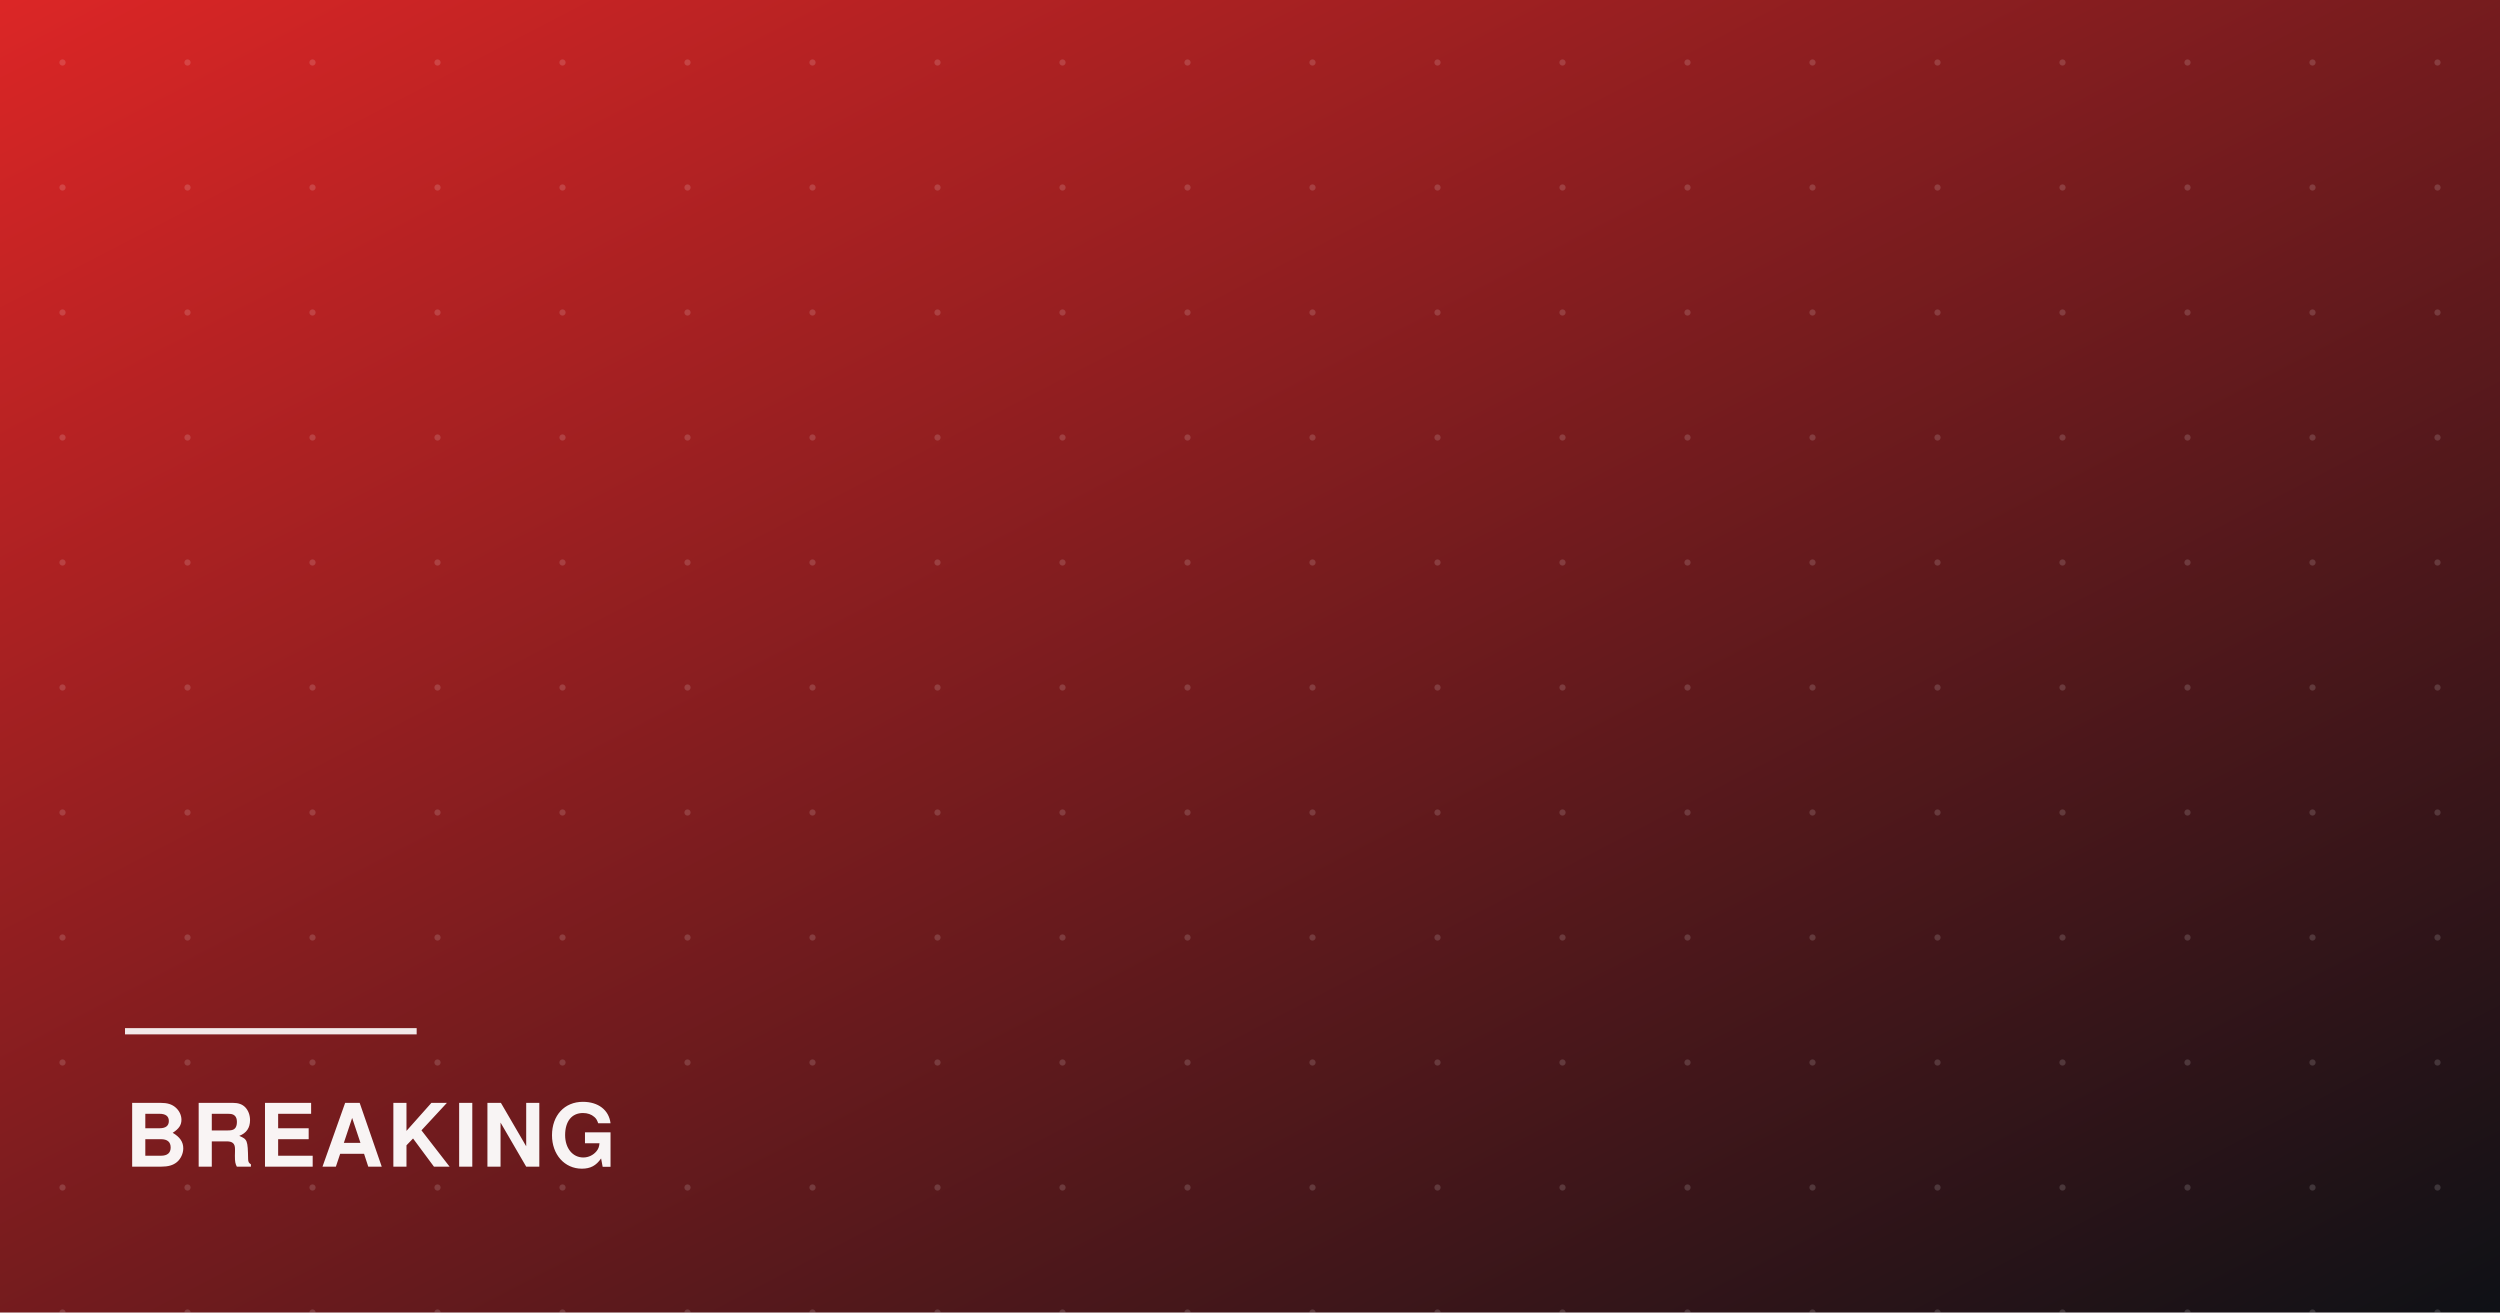
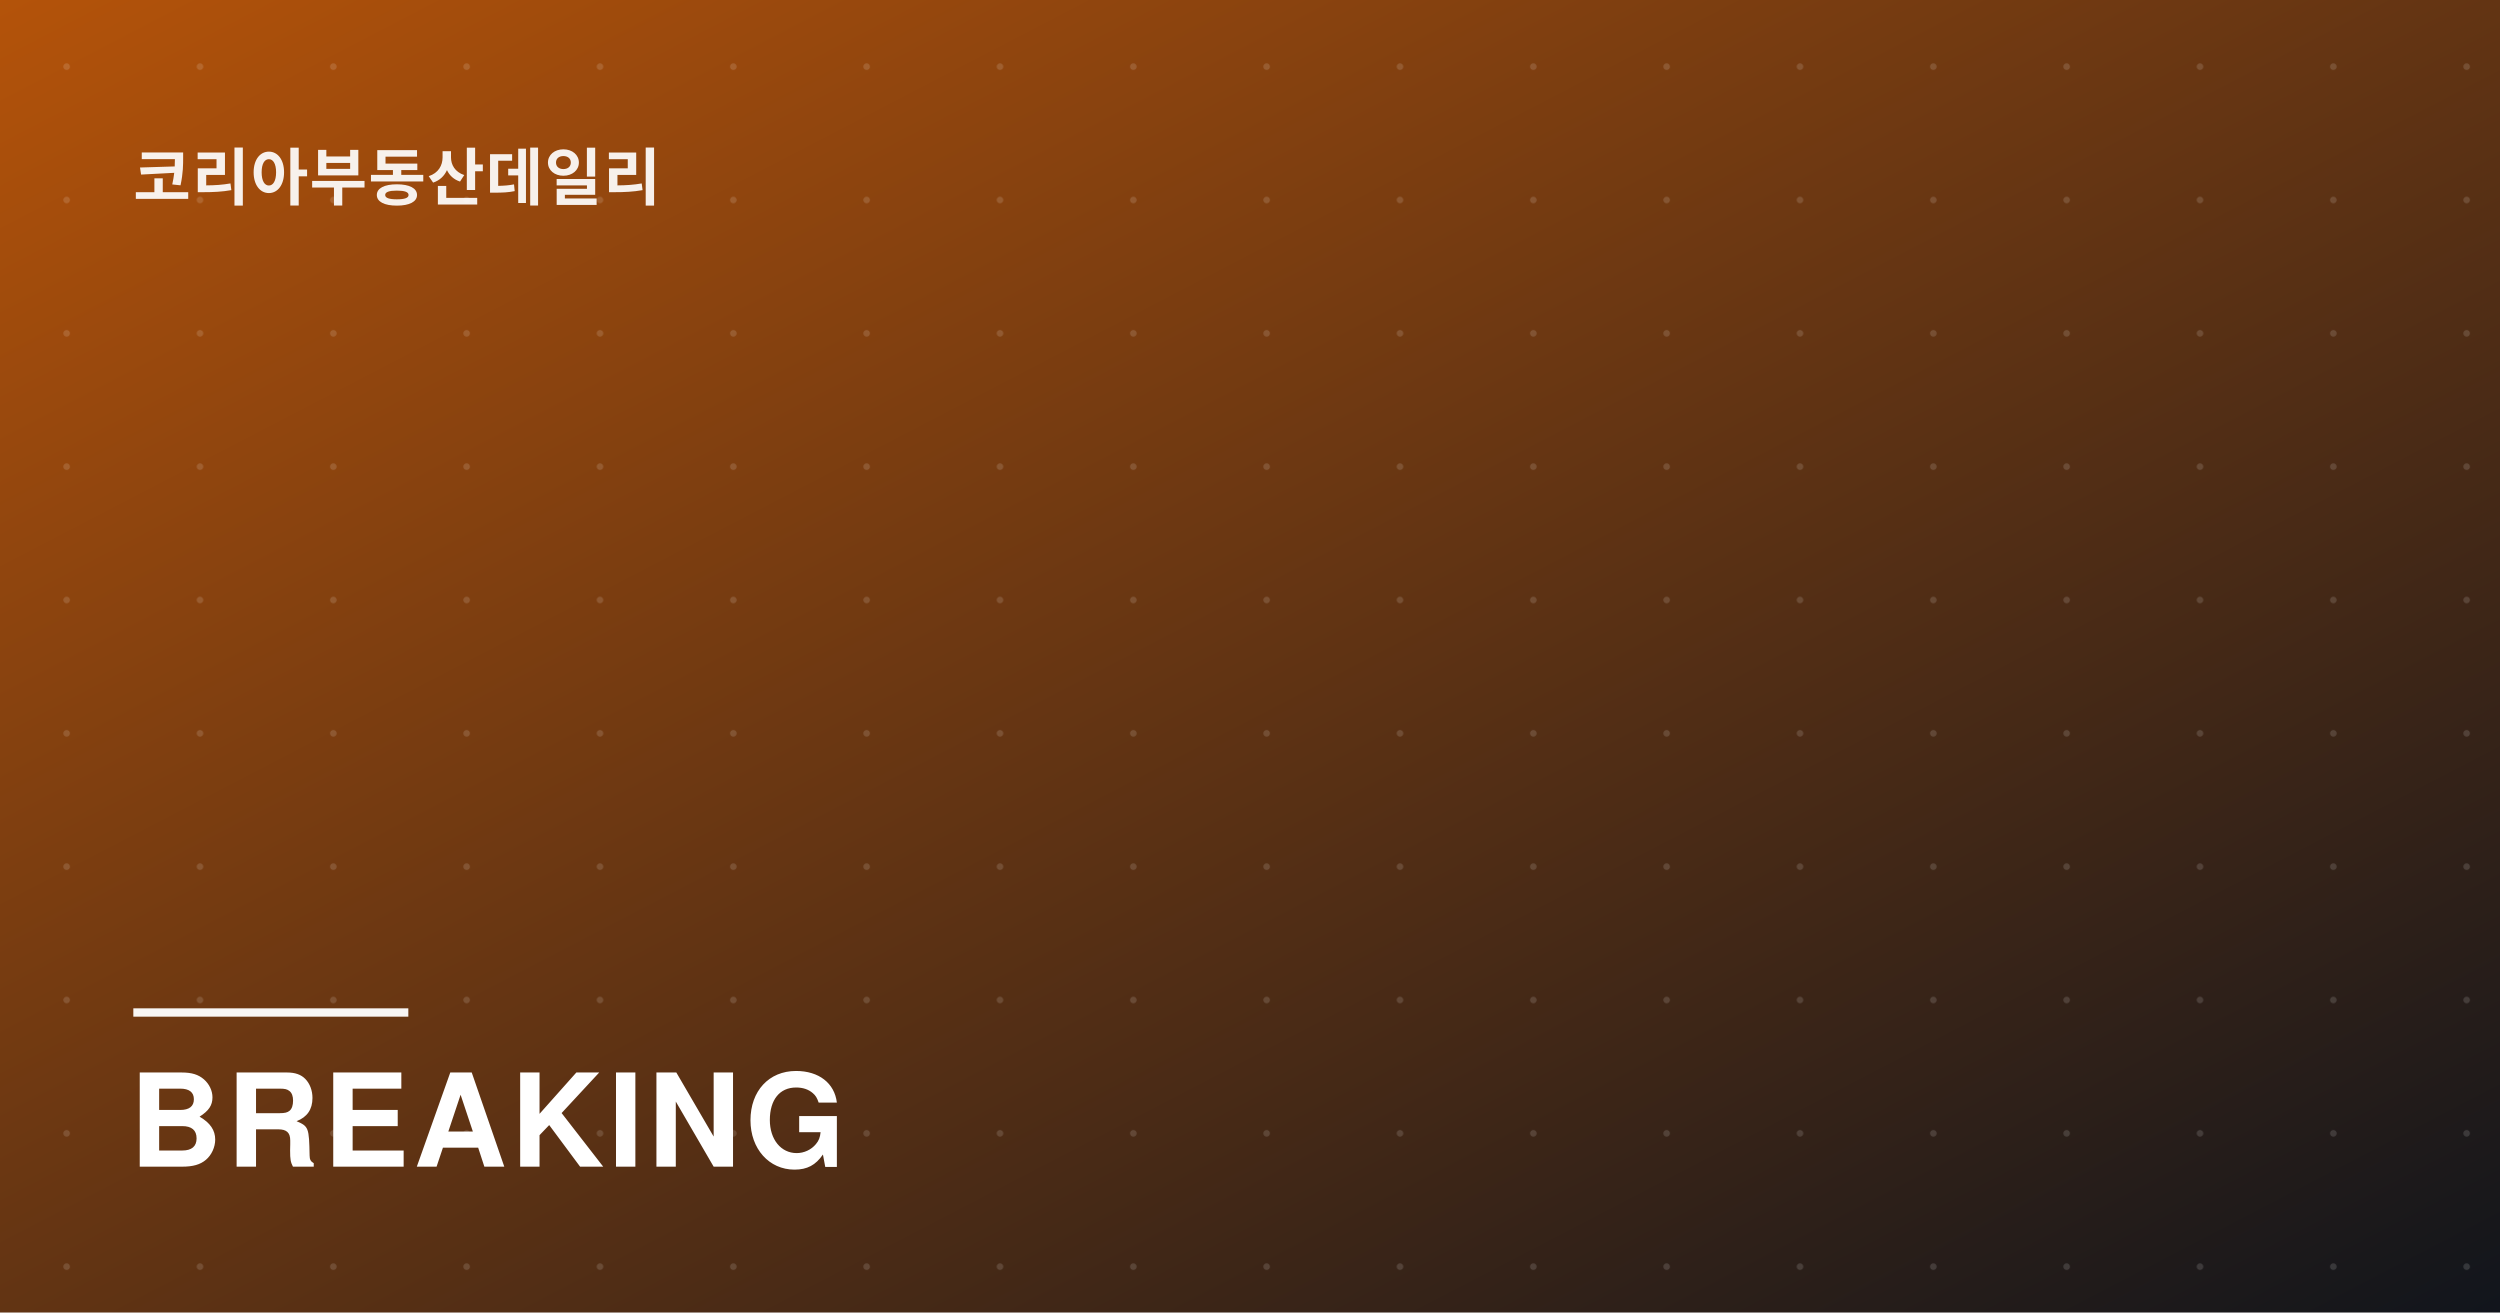
<svg xmlns="http://www.w3.org/2000/svg" viewBox="0 0 1200 630" width="1200" height="630">
  <defs>
    <linearGradient id="g" x1="0" y1="0" x2="1" y2="1">
-       <stop offset="0" stop-color="#dc2626" />
-       <stop offset="1" stop-color="#0e1116" />
+       <stop offset="0" stop-color="#b4530a" />
+       <stop offset="1" stop-color="#11151c" />
    </linearGradient>
-     <pattern id="p" width="60" height="60" patternUnits="userSpaceOnUse">
-       <circle cx="30" cy="30" r="1.5" fill="rgba(255,255,255,0.15)" />
+     <pattern id="p" width="64" height="64" patternUnits="userSpaceOnUse">
+       <circle cx="32" cy="32" r="1.6" fill="rgba(255,255,255,0.14)" />
    </pattern>
  </defs>
  <rect width="1200" height="630" fill="url(#g)" />
  <rect width="1200" height="630" fill="url(#p)" />
-   <text x="60" y="560" font-family="-apple-system,Helvetica,sans-serif" font-size="42" font-weight="700" fill="white" letter-spacing="0.04em" opacity="0.95">BREAKING</text>
-   <line x1="60" y1="495" x2="200" y2="495" stroke="white" stroke-width="3" opacity="0.9" />
+   <text x="64" y="96" font-family="-apple-system,'Apple SD Gothic Neo','Noto Sans KR',sans-serif" font-size="30" font-weight="800" fill="rgba(255,255,255,0.92)" letter-spacing="0.02em">코리아부동산데일리</text>
+   <line x1="64" y1="486" x2="196" y2="486" stroke="white" stroke-width="4" opacity="0.95" />
+   <text x="62" y="560" font-family="-apple-system,Helvetica,sans-serif" font-size="62" font-weight="800" fill="white" letter-spacing="0.03em">BREAKING</text>
</svg>
